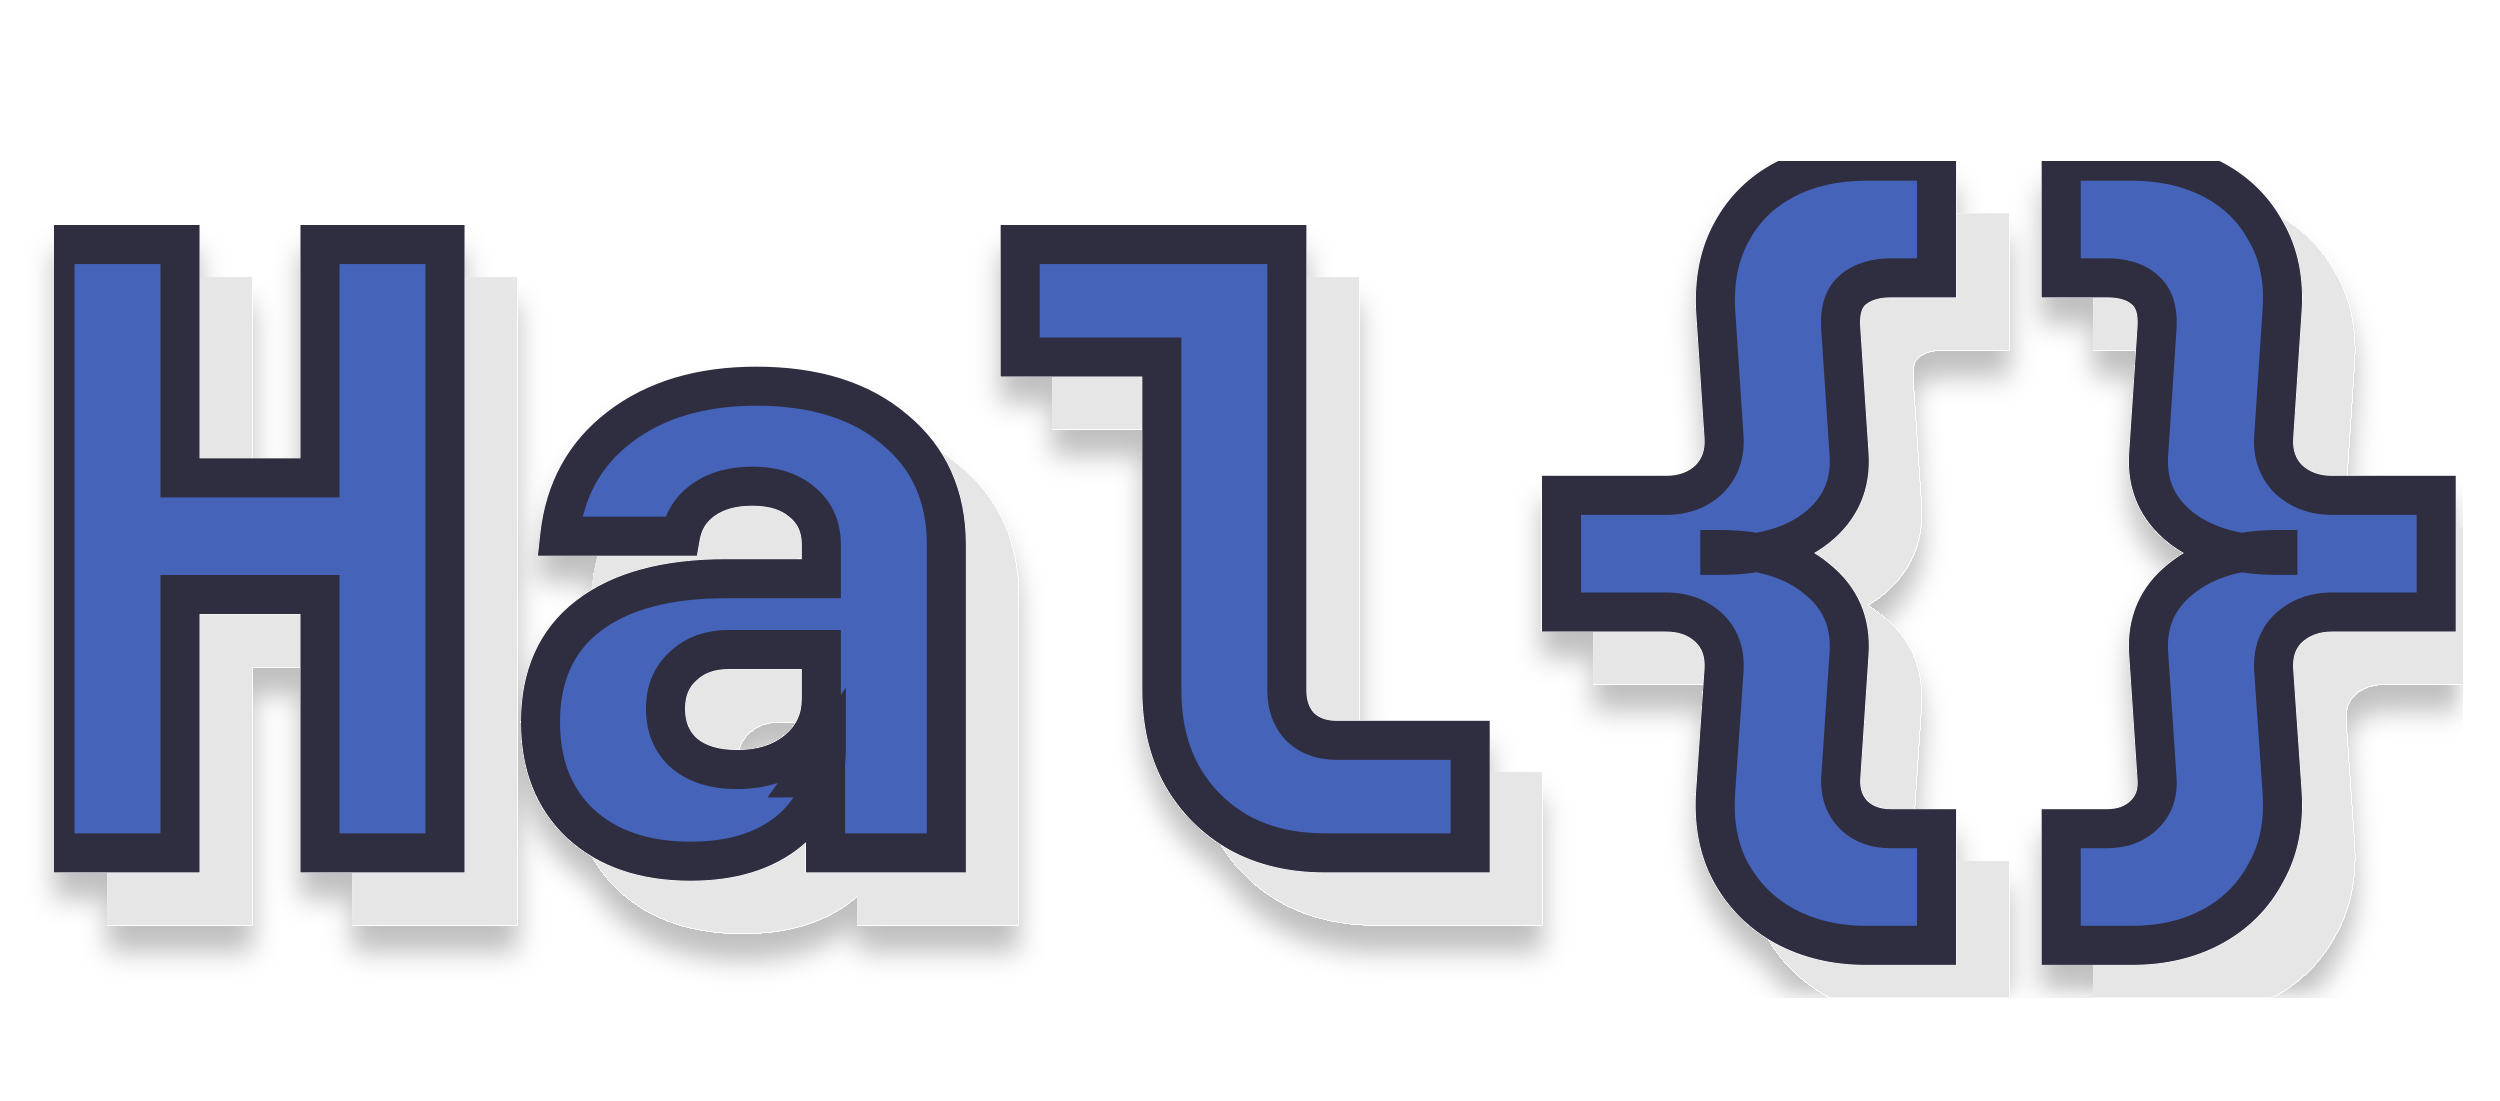
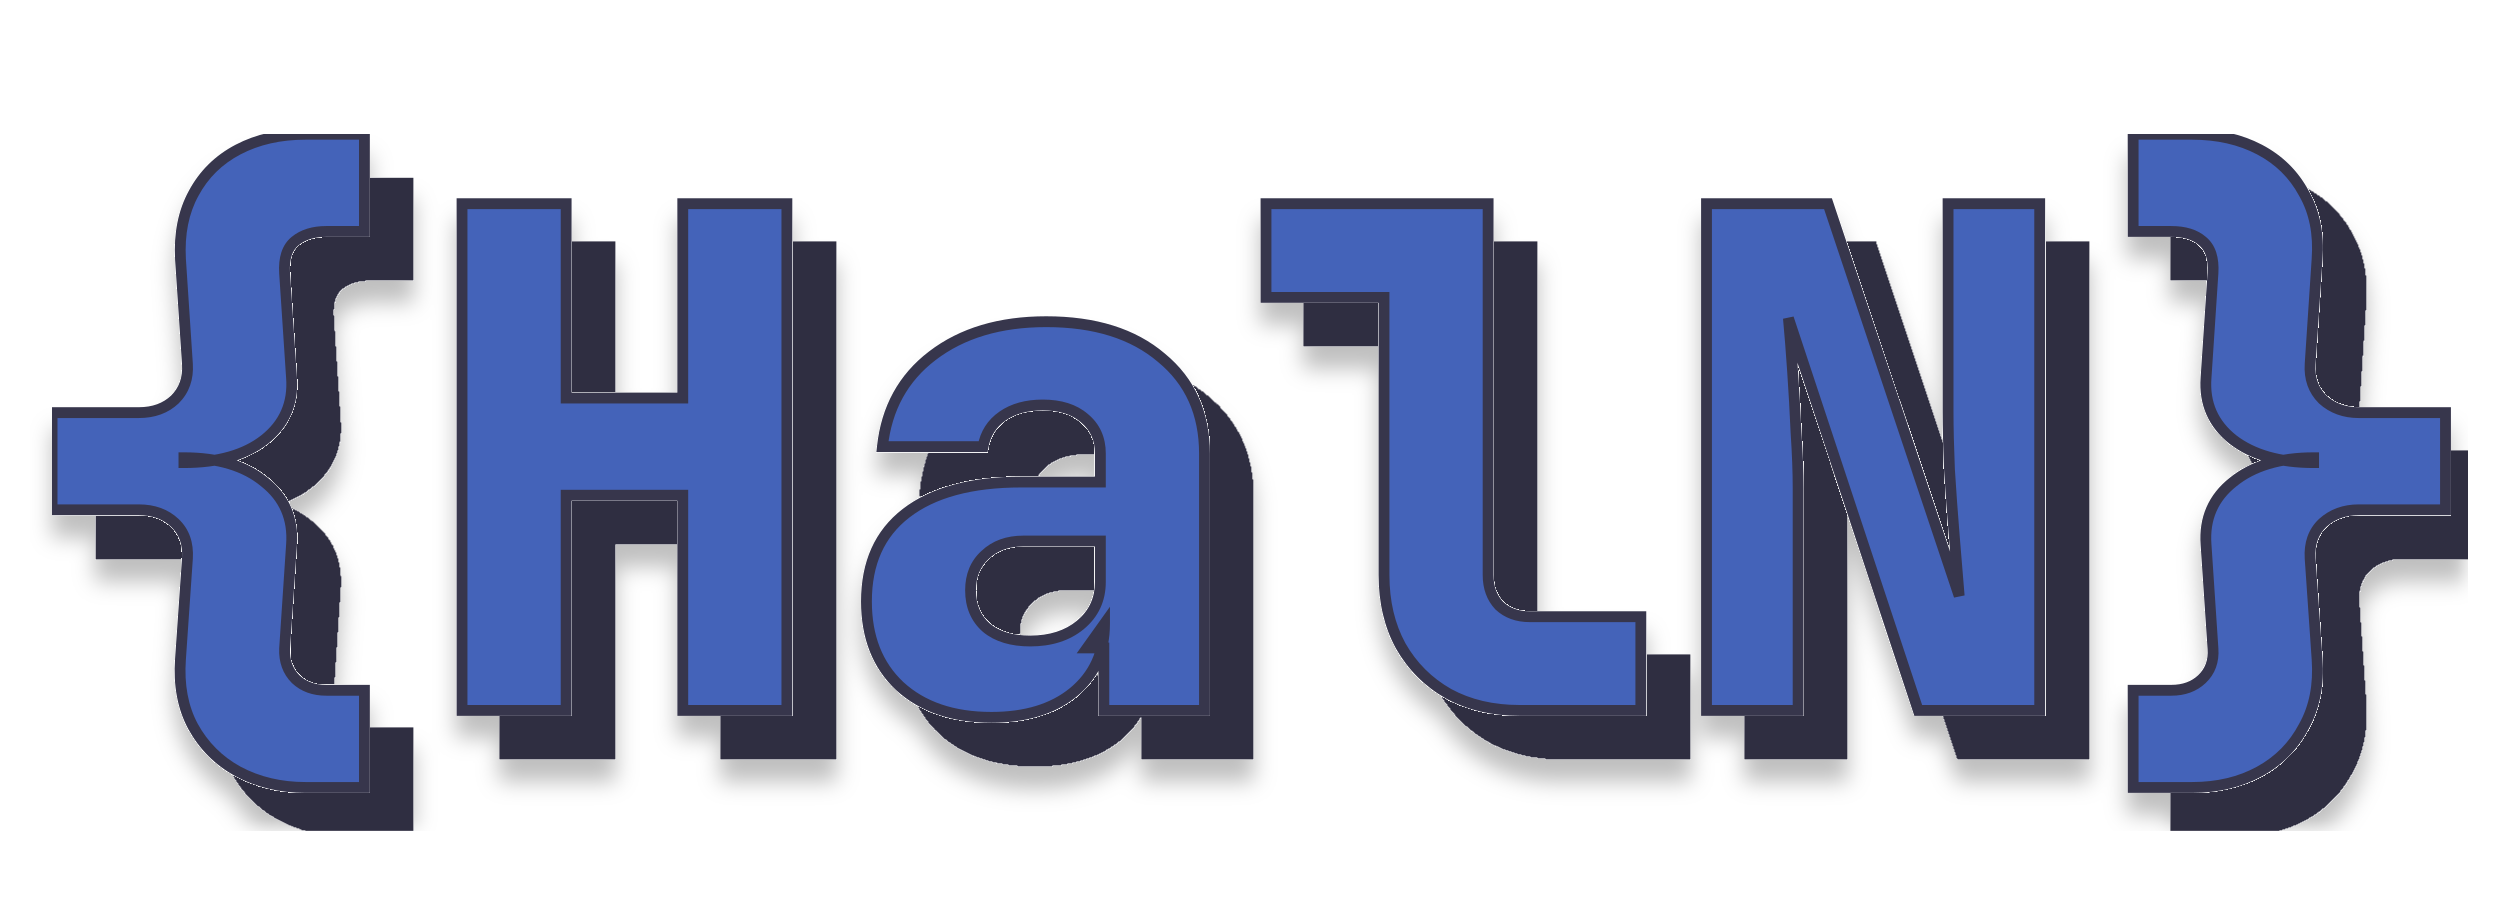
- <svg xmlns="http://www.w3.org/2000/svg" width="384" height="169" viewBox="0 0 384 169" fill="none">
+ <svg xmlns="http://www.w3.org/2000/svg" width="461" height="169" viewBox="0 0 461 169" fill="none">
  <g filter="url(#filter0_d_2_27)">
    <g filter="url(#filter1_d_2_27)">
-       <path d="M8.448 131V37.56H27.648V73.4H49.152V37.56H68.352V131H49.152V91.32H27.648V131H8.448ZM106.062 132.28C98.979 132.28 93.347 130.36 89.166 126.52C85.07 122.68 83.022 117.475 83.022 110.904C83.022 103.821 85.454 98.403 90.318 94.648C95.267 90.808 102.35 88.888 111.566 88.888H126.158V83.64C126.158 80.909 125.177 78.733 123.214 77.112C121.337 75.491 118.777 74.68 115.534 74.68C112.547 74.68 110.073 75.363 108.11 76.728C106.147 78.093 104.953 79.971 104.526 82.36H85.966C86.734 75.277 89.806 69.688 95.182 65.592C100.643 61.411 107.641 59.32 116.174 59.32C125.134 59.32 132.217 61.539 137.422 65.976C142.713 70.328 145.358 76.216 145.358 83.64V131H126.798V119.48H123.726L126.926 115C126.926 120.291 125.006 124.515 121.166 127.672C117.411 130.744 112.377 132.28 106.062 132.28ZM113.23 118.2C116.985 118.2 120.057 117.219 122.446 115.256C124.921 113.208 126.158 110.563 126.158 107.32V99.768H111.95C109.049 99.768 106.702 100.621 104.91 102.328C103.118 103.949 102.222 106.125 102.222 108.856C102.222 111.757 103.203 114.061 105.166 115.768C107.129 117.389 109.817 118.2 113.23 118.2ZM203.42 131C198.471 131 194.119 129.976 190.364 127.928C186.609 125.795 183.665 122.851 181.532 119.096C179.484 115.341 178.46 110.989 178.46 106.04V54.84H156.7V37.56H197.66V106.04C197.66 108.344 198.343 110.221 199.708 111.672C201.159 113.037 203.036 113.72 205.34 113.72H225.82V131H203.42ZM286.57 145.208C281.962 145.208 277.823 144.227 274.154 142.264C270.57 140.301 267.797 137.528 265.834 133.944C263.957 130.445 263.189 126.307 263.53 121.528L264.81 102.968C264.981 100.237 264.213 98.061 262.506 96.44C260.799 94.819 258.581 94.008 255.85 94.008H239.85V76.088H255.85C258.581 76.088 260.799 75.277 262.506 73.656C264.213 71.949 264.981 69.773 264.81 67.128L263.53 47.8C263.274 43.107 264.085 39.053 265.962 35.64C267.839 32.141 270.57 29.453 274.154 27.576C277.738 25.699 281.877 24.76 286.57 24.76H297.45V42.68H290.41C288.021 42.68 286.101 43.277 284.65 44.472C283.199 45.667 282.559 47.629 282.73 50.36L284.01 69.688C284.351 74.381 282.687 78.179 279.018 81.08C275.434 83.896 270.485 85.304 264.17 85.304V84.408C270.485 84.408 275.434 85.901 279.018 88.888C282.687 91.789 284.351 95.629 284.01 100.408L282.73 119.608C282.645 121.912 283.327 123.789 284.778 125.24C286.229 126.605 288.106 127.288 290.41 127.288H297.45V145.208H286.57ZM316.6 145.208V127.288H323.64C325.944 127.288 327.821 126.605 329.272 125.24C330.808 123.789 331.491 121.912 331.32 119.608L330.04 100.408C329.699 95.629 331.363 91.789 335.032 88.888C338.701 85.901 343.651 84.408 349.88 84.408V85.304C343.651 85.304 338.701 83.896 335.032 81.08C331.363 78.179 329.699 74.381 330.04 69.688L331.32 50.36C331.491 47.629 330.851 45.667 329.4 44.472C328.035 43.277 326.115 42.68 323.64 42.68H316.6V24.76H327.48C332.173 24.76 336.312 25.699 339.896 27.576C343.48 29.453 346.211 32.141 348.088 35.64C350.051 39.053 350.861 43.107 350.52 47.8L349.24 67.128C349.069 69.773 349.837 71.949 351.544 73.656C353.336 75.277 355.555 76.088 358.2 76.088H374.2V94.008H358.2C355.555 94.008 353.336 94.819 351.544 96.44C349.837 98.061 349.069 100.237 349.24 102.968L350.52 121.528C350.861 126.307 350.051 130.445 348.088 133.944C346.211 137.528 343.48 140.301 339.896 142.264C336.312 144.227 332.173 145.208 327.48 145.208H316.6Z" fill="#4463B9" />
-       <path d="M8.448 131H5.448V134H8.448V131ZM8.448 37.56V34.56H5.448V37.56H8.448ZM27.648 37.56H30.648V34.56H27.648V37.56ZM27.648 73.4H24.648V76.4H27.648V73.4ZM49.152 73.4V76.4H52.152V73.4H49.152ZM49.152 37.56V34.56H46.152V37.56H49.152ZM68.352 37.56H71.352V34.56H68.352V37.56ZM68.352 131V134H71.352V131H68.352ZM49.152 131H46.152V134H49.152V131ZM49.152 91.32H52.152V88.32H49.152V91.32ZM27.648 91.32V88.32H24.648V91.32H27.648ZM27.648 131V134H30.648V131H27.648ZM11.448 131V37.56H5.448V131H11.448ZM8.448 40.56H27.648V34.56H8.448V40.56ZM24.648 37.56V73.4H30.648V37.56H24.648ZM27.648 76.4H49.152V70.4H27.648V76.4ZM52.152 73.4V37.56H46.152V73.4H52.152ZM49.152 40.56H68.352V34.56H49.152V40.56ZM65.352 37.56V131H71.352V37.56H65.352ZM68.352 128H49.152V134H68.352V128ZM52.152 131V91.32H46.152V131H52.152ZM49.152 88.32H27.648V94.32H49.152V88.32ZM24.648 91.32V131H30.648V91.32H24.648ZM27.648 128H8.448V134H27.648V128ZM89.166 126.52L87.114 128.709L87.125 128.719L87.137 128.73L89.166 126.52ZM90.318 94.648L92.151 97.023L92.157 97.018L90.318 94.648ZM126.158 88.888V91.888H129.158V88.888H126.158ZM123.214 77.112L121.253 79.382L121.278 79.404L121.303 79.425L123.214 77.112ZM108.11 76.728L106.397 74.265L106.397 74.265L108.11 76.728ZM104.526 82.36V85.36H107.038L107.479 82.887L104.526 82.36ZM85.966 82.36L82.984 82.037L82.623 85.36H85.966V82.36ZM95.182 65.592L97 67.978L97.006 67.974L95.182 65.592ZM137.422 65.976L135.476 68.259L135.496 68.276L135.516 68.293L137.422 65.976ZM145.358 131V134H148.358V131H145.358ZM126.798 131H123.798V134H126.798V131ZM126.798 119.48H129.798V116.48H126.798V119.48ZM123.726 119.48L121.285 117.736L117.896 122.48H123.726V119.48ZM126.926 115H129.926V105.639L124.485 113.256L126.926 115ZM121.166 127.672L123.066 129.994L123.071 129.989L121.166 127.672ZM122.446 115.256L124.35 117.574L124.359 117.567L122.446 115.256ZM126.158 99.768H129.158V96.768H126.158V99.768ZM104.91 102.328L106.923 104.553L106.951 104.527L106.979 104.5L104.91 102.328ZM105.166 115.768L103.197 118.032L103.226 118.057L103.255 118.081L105.166 115.768ZM106.062 129.28C99.537 129.28 94.695 127.524 91.195 124.31L87.137 128.73C92 133.196 98.422 135.28 106.062 135.28V129.28ZM91.218 124.331C87.831 121.156 86.022 116.799 86.022 110.904H80.022C80.022 118.15 82.309 124.204 87.114 128.709L91.218 124.331ZM86.022 110.904C86.022 104.59 88.141 100.118 92.151 97.023L88.485 92.273C82.766 96.687 80.022 103.052 80.022 110.904H86.022ZM92.157 97.018C96.383 93.739 102.714 91.888 111.566 91.888V85.888C101.986 85.888 94.151 87.877 88.479 92.278L92.157 97.018ZM111.566 91.888H126.158V85.888H111.566V91.888ZM129.158 88.888V83.64H123.158V88.888H129.158ZM129.158 83.64C129.158 80.089 127.832 77.036 125.125 74.799L121.303 79.425C122.521 80.431 123.158 81.73 123.158 83.64H129.158ZM125.175 74.841C122.603 72.621 119.271 71.68 115.534 71.68V77.68C118.282 77.68 120.07 78.361 121.253 79.382L125.175 74.841ZM115.534 71.68C112.088 71.68 108.975 72.472 106.397 74.265L109.823 79.191C111.17 78.254 113.006 77.68 115.534 77.68V71.68ZM106.397 74.265C103.769 76.093 102.137 78.672 101.573 81.833L107.479 82.887C107.768 81.269 108.525 80.094 109.823 79.191L106.397 74.265ZM104.526 79.36H85.966V85.36H104.526V79.36ZM88.948 82.683C89.633 76.369 92.317 71.546 97 67.978L93.364 63.206C87.294 67.83 83.835 74.185 82.984 82.037L88.948 82.683ZM97.006 67.974C101.828 64.282 108.138 62.32 116.174 62.32V56.32C107.143 56.32 99.459 58.539 93.358 63.21L97.006 67.974ZM116.174 62.32C124.645 62.32 130.963 64.412 135.476 68.259L139.368 63.693C133.471 58.666 125.623 56.32 116.174 56.32V62.32ZM135.516 68.293C140.051 72.023 142.358 77.027 142.358 83.64H148.358C148.358 75.404 145.375 68.633 139.328 63.659L135.516 68.293ZM142.358 83.64V131H148.358V83.64H142.358ZM145.358 128H126.798V134H145.358V128ZM129.798 131V119.48H123.798V131H129.798ZM126.798 116.48H123.726V122.48H126.798V116.48ZM126.167 121.224L129.367 116.744L124.485 113.256L121.285 117.736L126.167 121.224ZM123.926 115C123.926 119.459 122.358 122.808 119.261 125.355L123.071 129.989C127.654 126.221 129.926 121.122 129.926 115H123.926ZM119.266 125.35C116.191 127.866 111.896 129.28 106.062 129.28V135.28C112.858 135.28 118.632 133.622 123.066 129.994L119.266 125.35ZM113.23 121.2C117.525 121.2 121.316 120.067 124.35 117.574L120.542 112.938C118.797 114.371 116.444 115.2 113.23 115.2V121.2ZM124.359 117.567C127.53 114.943 129.158 111.447 129.158 107.32H123.158C123.158 109.679 122.312 111.473 120.533 112.945L124.359 117.567ZM129.158 107.32V99.768H123.158V107.32H129.158ZM126.158 96.768H111.95V102.768H126.158V96.768ZM111.95 96.768C108.42 96.768 105.286 97.827 102.841 100.156L106.979 104.5C108.118 103.416 109.677 102.768 111.95 102.768V96.768ZM102.897 100.103C100.391 102.371 99.222 105.4 99.222 108.856H105.222C105.222 106.851 105.845 105.528 106.923 104.553L102.897 100.103ZM99.222 108.856C99.222 112.513 100.499 115.686 103.197 118.032L107.135 113.504C105.907 112.437 105.222 111.001 105.222 108.856H99.222ZM103.255 118.081C105.915 120.278 109.358 121.2 113.23 121.2V115.2C110.276 115.2 108.343 114.501 107.077 113.455L103.255 118.081ZM190.364 127.928L188.882 130.536L188.905 130.549L188.927 130.562L190.364 127.928ZM181.532 119.096L178.898 120.533L178.911 120.555L178.924 120.578L181.532 119.096ZM178.46 54.84H181.46V51.84H178.46V54.84ZM156.7 54.84H153.7V57.84H156.7V54.84ZM156.7 37.56V34.56H153.7V37.56H156.7ZM197.66 37.56H200.66V34.56H197.66V37.56ZM199.708 111.672L197.523 113.728L197.586 113.794L197.652 113.857L199.708 111.672ZM225.82 113.72H228.82V110.72H225.82V113.72ZM225.82 131V134H228.82V131H225.82ZM203.42 128C198.893 128 195.05 127.067 191.801 125.294L188.927 130.562C193.188 132.885 198.048 134 203.42 134V128ZM191.846 125.32C188.561 123.453 186.007 120.899 184.14 117.614L178.924 120.578C181.324 124.803 184.657 128.136 188.882 130.536L191.846 125.32ZM184.166 117.659C182.393 114.41 181.46 110.567 181.46 106.04H175.46C175.46 111.412 176.575 116.272 178.898 120.533L184.166 117.659ZM181.46 106.04V54.84H175.46V106.04H181.46ZM178.46 51.84H156.7V57.84H178.46V51.84ZM159.7 54.84V37.56H153.7V54.84H159.7ZM156.7 40.56H197.66V34.56H156.7V40.56ZM194.66 37.56V106.04H200.66V37.56H194.66ZM194.66 106.04C194.66 108.98 195.553 111.634 197.523 113.728L201.893 109.616C201.133 108.809 200.66 107.708 200.66 106.04H194.66ZM197.652 113.857C199.746 115.827 202.4 116.72 205.34 116.72V110.72C203.672 110.72 202.571 110.247 201.764 109.487L197.652 113.857ZM205.34 116.72H225.82V110.72H205.34V116.72ZM222.82 113.72V131H228.82V113.72H222.82ZM225.82 128H203.42V134H225.82V128ZM274.154 142.264L272.713 144.895L272.726 144.902L272.739 144.909L274.154 142.264ZM265.834 133.944L263.191 135.362L263.197 135.374L263.203 135.385L265.834 133.944ZM263.53 121.528L266.522 121.742L266.523 121.734L263.53 121.528ZM264.81 102.968L267.803 103.174L267.804 103.165L267.804 103.155L264.81 102.968ZM262.506 96.44L260.44 98.615L260.44 98.615L262.506 96.44ZM239.85 94.008H236.85V97.008H239.85V94.008ZM239.85 76.088V73.088H236.85V76.088H239.85ZM262.506 73.656L264.572 75.831L264.6 75.805L264.627 75.777L262.506 73.656ZM264.81 67.128L267.804 66.935L267.803 66.93L264.81 67.128ZM263.53 47.8L260.534 47.963L260.535 47.981L260.537 47.998L263.53 47.8ZM265.962 35.64L268.591 37.086L268.598 37.072L268.605 37.058L265.962 35.64ZM297.45 24.76H300.45V21.76H297.45V24.76ZM297.45 42.68V45.68H300.45V42.68H297.45ZM284.65 44.472L282.743 42.156L282.743 42.156L284.65 44.472ZM282.73 50.36L279.736 50.547L279.737 50.558L282.73 50.36ZM284.01 69.688L281.017 69.886L281.017 69.896L281.018 69.906L284.01 69.688ZM279.018 81.08L280.871 83.439L280.879 83.433L279.018 81.08ZM264.17 85.304H261.17V88.304H264.17V85.304ZM264.17 84.408V81.408H261.17V84.408H264.17ZM279.018 88.888L277.097 91.193L277.127 91.217L277.157 91.241L279.018 88.888ZM284.01 100.408L281.018 100.194L281.017 100.201L281.017 100.208L284.01 100.408ZM282.73 119.608L279.737 119.408L279.734 119.453L279.732 119.497L282.73 119.608ZM284.778 125.24L282.657 127.361L282.689 127.393L282.722 127.425L284.778 125.24ZM297.45 127.288H300.45V124.288H297.45V127.288ZM297.45 145.208V148.208H300.45V145.208H297.45ZM286.57 142.208C282.402 142.208 278.758 141.324 275.569 139.619L272.739 144.909C276.889 147.129 281.522 148.208 286.57 148.208V142.208ZM275.595 139.633C272.513 137.945 270.153 135.585 268.465 132.503L263.203 135.385C265.44 139.471 268.627 142.658 272.713 144.895L275.595 139.633ZM268.477 132.526C266.919 129.622 266.213 126.072 266.522 121.742L260.538 121.314C260.164 126.541 260.994 131.269 263.191 135.362L268.477 132.526ZM266.523 121.734L267.803 103.174L261.817 102.762L260.537 121.322L266.523 121.734ZM267.804 103.155C268.02 99.699 267.03 96.6 264.572 94.265L260.44 98.615C261.395 99.522 261.941 100.776 261.816 102.781L267.804 103.155ZM264.572 94.265C262.219 92.029 259.218 91.008 255.85 91.008V97.008C257.944 97.008 259.38 97.608 260.44 98.615L264.572 94.265ZM255.85 91.008H239.85V97.008H255.85V91.008ZM242.85 94.008V76.088H236.85V94.008H242.85ZM239.85 79.088H255.85V73.088H239.85V79.088ZM255.85 79.088C259.218 79.088 262.219 78.067 264.572 75.831L260.44 71.481C259.38 72.488 257.944 73.088 255.85 73.088V79.088ZM264.627 75.777C267.008 73.396 268.024 70.346 267.804 66.935L261.816 67.321C261.937 69.2 261.417 70.502 260.385 71.535L264.627 75.777ZM267.803 66.93L266.523 47.602L260.537 47.998L261.817 67.326L267.803 66.93ZM266.526 47.637C266.294 43.387 267.035 39.914 268.591 37.086L263.333 34.194C261.135 38.192 260.254 42.826 260.534 47.963L266.526 47.637ZM268.605 37.058C270.193 34.099 272.483 31.838 275.546 30.233L272.762 24.919C268.657 27.069 265.485 30.183 263.319 34.221L268.605 37.058ZM275.546 30.233C278.636 28.615 282.284 27.76 286.57 27.76V21.76C281.47 21.76 276.84 22.783 272.762 24.919L275.546 30.233ZM286.57 27.76H297.45V21.76H286.57V27.76ZM294.45 24.76V42.68H300.45V24.76H294.45ZM297.45 39.68H290.41V45.68H297.45V39.68ZM290.41 39.68C287.518 39.68 284.863 40.41 282.743 42.156L286.557 46.788C287.339 46.144 288.524 45.68 290.41 45.68V39.68ZM282.743 42.156C280.253 44.207 279.534 47.318 279.736 50.547L285.724 50.173C285.585 47.94 286.146 47.126 286.557 46.788L282.743 42.156ZM279.737 50.558L281.017 69.886L287.003 69.49L285.723 50.162L279.737 50.558ZM281.018 69.906C281.288 73.615 280.041 76.446 277.157 78.727L280.879 83.433C285.333 79.911 287.415 75.148 287.002 69.47L281.018 69.906ZM277.165 78.721C274.28 80.988 270.068 82.304 264.17 82.304V88.304C270.902 88.304 276.588 86.804 280.871 83.439L277.165 78.721ZM267.17 85.304V84.408H261.17V85.304H267.17ZM264.17 87.408C270.031 87.408 274.217 88.792 277.097 91.193L280.939 86.583C276.651 83.011 270.938 81.408 264.17 81.408V87.408ZM277.157 91.241C280.026 93.509 281.29 96.377 281.018 100.194L287.002 100.622C287.412 94.882 285.349 90.069 280.879 86.535L277.157 91.241ZM281.017 100.208L279.737 119.408L285.723 119.808L287.003 100.608L281.017 100.208ZM279.732 119.497C279.62 122.521 280.54 125.245 282.657 127.361L286.899 123.119C286.115 122.334 285.669 121.303 285.728 119.719L279.732 119.497ZM282.722 127.425C284.816 129.395 287.47 130.288 290.41 130.288V124.288C288.742 124.288 287.641 123.815 286.834 123.055L282.722 127.425ZM290.41 130.288H297.45V124.288H290.41V130.288ZM294.45 127.288V145.208H300.45V127.288H294.45ZM297.45 142.208H286.57V148.208H297.45V142.208ZM316.6 145.208H313.6V148.208H316.6V145.208ZM316.6 127.288V124.288H313.6V127.288H316.6ZM329.272 125.24L331.328 127.425L331.332 127.421L329.272 125.24ZM331.32 119.608L328.327 119.808L328.327 119.819L328.328 119.83L331.32 119.608ZM330.04 100.408L333.033 100.208L333.033 100.201L333.032 100.194L330.04 100.408ZM335.032 88.888L336.893 91.241L336.909 91.228L336.926 91.215L335.032 88.888ZM349.88 84.408H352.88V81.408H349.88V84.408ZM349.88 85.304V88.304H352.88V85.304H349.88ZM335.032 81.08L333.171 83.433L333.188 83.447L333.206 83.46L335.032 81.08ZM330.04 69.688L333.032 69.906L333.033 69.896L333.033 69.886L330.04 69.688ZM331.32 50.36L334.313 50.558L334.314 50.547L331.32 50.36ZM329.4 44.472L327.424 46.73L327.458 46.759L327.493 46.788L329.4 44.472ZM316.6 42.68H313.6V45.68H316.6V42.68ZM316.6 24.76V21.76H313.6V24.76H316.6ZM339.896 27.576L338.504 30.233L338.504 30.233L339.896 27.576ZM348.088 35.64L345.445 37.058L345.465 37.097L345.487 37.135L348.088 35.64ZM350.52 47.8L347.528 47.582L347.527 47.592L347.527 47.602L350.52 47.8ZM349.24 67.128L346.247 66.93L346.246 66.935L349.24 67.128ZM351.544 73.656L349.423 75.777L349.476 75.83L349.531 75.881L351.544 73.656ZM374.2 76.088H377.2V73.088H374.2V76.088ZM374.2 94.008V97.008H377.2V94.008H374.2ZM351.544 96.44L349.531 94.215L349.504 94.24L349.478 94.265L351.544 96.44ZM349.24 102.968L346.246 103.155L346.246 103.165L346.247 103.174L349.24 102.968ZM350.52 121.528L347.527 121.734L347.528 121.742L350.52 121.528ZM348.088 133.944L345.472 132.476L345.45 132.514L345.431 132.552L348.088 133.944ZM339.896 142.264L338.455 139.633L338.455 139.633L339.896 142.264ZM319.6 145.208V127.288H313.6V145.208H319.6ZM316.6 130.288H323.64V124.288H316.6V130.288ZM323.64 130.288C326.58 130.288 329.234 129.395 331.328 127.425L327.216 123.055C326.409 123.815 325.308 124.288 323.64 124.288V130.288ZM331.332 127.421C333.591 125.287 334.542 122.495 334.312 119.386L328.328 119.83C328.439 121.329 328.025 122.291 327.212 123.059L331.332 127.421ZM334.313 119.408L333.033 100.208L327.047 100.608L328.327 119.808L334.313 119.408ZM333.032 100.194C332.76 96.377 334.024 93.509 336.893 91.241L333.171 86.535C328.701 90.069 326.638 94.882 327.048 100.622L333.032 100.194ZM336.926 91.215C339.911 88.785 344.12 87.408 349.88 87.408V81.408C343.181 81.408 337.491 83.018 333.138 86.561L336.926 91.215ZM346.88 84.408V85.304H352.88V84.408H346.88ZM349.88 82.304C344.084 82.304 339.848 80.995 336.858 78.7L333.206 83.46C337.554 86.797 343.217 88.304 349.88 88.304V82.304ZM336.893 78.727C334.009 76.446 332.762 73.615 333.032 69.906L327.048 69.47C326.635 75.148 328.717 79.911 333.171 83.433L336.893 78.727ZM333.033 69.886L334.313 50.558L328.327 50.162L327.047 69.49L333.033 69.886ZM334.314 50.547C334.516 47.318 333.797 44.207 331.307 42.156L327.493 46.788C327.904 47.126 328.465 47.94 328.326 50.173L334.314 50.547ZM331.376 42.214C329.292 40.391 326.576 39.68 323.64 39.68V45.68C325.654 45.68 326.777 46.164 327.424 46.73L331.376 42.214ZM323.64 39.68H316.6V45.68H323.64V39.68ZM319.6 42.68V24.76H313.6V42.68H319.6ZM316.6 27.76H327.48V21.76H316.6V27.76ZM327.48 27.76C331.766 27.76 335.414 28.615 338.504 30.233L341.288 24.919C337.21 22.783 332.58 21.76 327.48 21.76V27.76ZM338.504 30.233C341.567 31.838 343.857 34.099 345.445 37.058L350.731 34.221C348.565 30.183 345.393 27.069 341.288 24.919L338.504 30.233ZM345.487 37.135C347.097 39.935 347.834 43.368 347.528 47.582L353.512 48.018C353.888 42.846 353.004 38.171 350.689 34.145L345.487 37.135ZM347.527 47.602L346.247 66.93L352.233 67.326L353.513 47.998L347.527 47.602ZM346.246 66.935C346.026 70.346 347.042 73.396 349.423 75.777L353.665 71.535C352.633 70.502 352.113 69.2 352.234 67.321L346.246 66.935ZM349.531 75.881C351.929 78.05 354.887 79.088 358.2 79.088V73.088C356.222 73.088 354.743 72.505 353.557 71.431L349.531 75.881ZM358.2 79.088H374.2V73.088H358.2V79.088ZM371.2 76.088V94.008H377.2V76.088H371.2ZM374.2 91.008H358.2V97.008H374.2V91.008ZM358.2 91.008C354.887 91.008 351.929 92.046 349.531 94.215L353.557 98.665C354.743 97.591 356.222 97.008 358.2 97.008V91.008ZM349.478 94.265C347.02 96.6 346.03 99.699 346.246 103.155L352.234 102.781C352.109 100.776 352.655 99.522 353.61 98.615L349.478 94.265ZM346.247 103.174L347.527 121.734L353.513 121.322L352.233 102.762L346.247 103.174ZM347.528 121.742C347.835 126.051 347.095 129.582 345.472 132.476L350.704 135.412C353.006 131.309 353.887 126.563 353.512 121.314L347.528 121.742ZM345.431 132.552C343.831 135.606 341.526 137.951 338.455 139.633L341.337 144.895C345.434 142.652 348.591 139.45 350.745 135.336L345.431 132.552ZM338.455 139.633C335.375 141.32 331.745 142.208 327.48 142.208V148.208C332.601 148.208 337.249 147.134 341.337 144.895L338.455 139.633ZM327.48 142.208H316.6V148.208H327.48V142.208Z" fill="#2F2E41" />
+       <path d="M56.32 145.208C51.712 145.208 47.573 144.227 43.904 142.264C40.32 140.301 37.547 137.528 35.584 133.944C33.707 130.445 32.939 126.307 33.28 121.528L34.56 102.968C34.731 100.237 33.963 98.061 32.256 96.44C30.549 94.819 28.331 94.008 25.6 94.008H9.6V76.088H25.6C28.331 76.088 30.549 75.277 32.256 73.656C33.963 71.949 34.731 69.773 34.56 67.128L33.28 47.8C33.024 43.107 33.835 39.053 35.712 35.64C37.589 32.141 40.32 29.453 43.904 27.576C47.488 25.699 51.627 24.76 56.32 24.76H67.2V42.68H60.16C57.771 42.68 55.851 43.277 54.4 44.472C52.949 45.667 52.309 47.629 52.48 50.36L53.76 69.688C54.101 74.381 52.437 78.179 48.768 81.08C45.184 83.896 40.235 85.304 33.92 85.304V84.408C40.235 84.408 45.184 85.901 48.768 88.888C52.437 91.789 54.101 95.629 53.76 100.408L52.48 119.608C52.395 121.912 53.077 123.789 54.528 125.24C55.979 126.605 57.856 127.288 60.16 127.288H67.2V145.208H56.32ZM85.198 131V37.56H104.398V73.4H125.902V37.56H145.102V131H125.902V91.32H104.398V131H85.198ZM182.812 132.28C175.729 132.28 170.097 130.36 165.916 126.52C161.82 122.68 159.772 117.475 159.772 110.904C159.772 103.821 162.204 98.403 167.068 94.648C172.017 90.808 179.1 88.888 188.316 88.888H202.908V83.64C202.908 80.909 201.927 78.733 199.964 77.112C198.087 75.491 195.527 74.68 192.284 74.68C189.297 74.68 186.823 75.363 184.86 76.728C182.897 78.093 181.703 79.971 181.276 82.36H162.716C163.484 75.277 166.556 69.688 171.932 65.592C177.393 61.411 184.391 59.32 192.924 59.32C201.884 59.32 208.967 61.539 214.172 65.976C219.463 70.328 222.108 76.216 222.108 83.64V131H203.548V119.48H200.476L203.676 115C203.676 120.291 201.756 124.515 197.916 127.672C194.161 130.744 189.127 132.28 182.812 132.28ZM189.98 118.2C193.735 118.2 196.807 117.219 199.196 115.256C201.671 113.208 202.908 110.563 202.908 107.32V99.768H188.7C185.799 99.768 183.452 100.621 181.66 102.328C179.868 103.949 178.972 106.125 178.972 108.856C178.972 111.757 179.953 114.061 181.916 115.768C183.879 117.389 186.567 118.2 189.98 118.2ZM280.17 131C275.221 131 270.869 129.976 267.114 127.928C263.359 125.795 260.415 122.851 258.282 119.096C256.234 115.341 255.21 110.989 255.21 106.04V54.84H233.45V37.56H274.41V106.04C274.41 108.344 275.093 110.221 276.458 111.672C277.909 113.037 279.786 113.72 282.09 113.72H302.57V131H280.17ZM314.68 131V37.56H337.08L361.272 109.88C361.016 106.723 360.717 103.096 360.376 99C360.035 94.819 359.736 90.68 359.48 86.584C359.309 82.403 359.224 78.861 359.224 75.96V37.56H376.12V131H353.72L329.784 58.68C330.04 61.411 330.296 64.653 330.552 68.408C330.808 72.163 331.021 75.96 331.192 79.8C331.448 83.64 331.576 87.053 331.576 90.04V131H314.68ZM393.35 145.208V127.288H400.39C402.694 127.288 404.571 126.605 406.022 125.24C407.558 123.789 408.241 121.912 408.07 119.608L406.79 100.408C406.449 95.629 408.113 91.789 411.782 88.888C415.451 85.901 420.401 84.408 426.63 84.408V85.304C420.401 85.304 415.451 83.896 411.782 81.08C408.113 78.179 406.449 74.381 406.79 69.688L408.07 50.36C408.241 47.629 407.601 45.667 406.15 44.472C404.785 43.277 402.865 42.68 400.39 42.68H393.35V24.76H404.23C408.923 24.76 413.062 25.699 416.646 27.576C420.23 29.453 422.961 32.141 424.838 35.64C426.801 39.053 427.611 43.107 427.27 47.8L425.99 67.128C425.819 69.773 426.587 71.949 428.294 73.656C430.086 75.277 432.305 76.088 434.95 76.088H450.95V94.008H434.95C432.305 94.008 430.086 94.819 428.294 96.44C426.587 98.061 425.819 100.237 425.99 102.968L427.27 121.528C427.611 126.307 426.801 130.445 424.838 133.944C422.961 137.528 420.23 140.301 416.646 142.264C413.062 144.227 408.923 145.208 404.23 145.208H393.35Z" fill="#4463B9" />
+       <path d="M43.904 142.264L43.424 143.141L43.432 143.146L43.904 142.264ZM35.584 133.944L34.703 134.417L34.707 134.424L35.584 133.944ZM33.28 121.528L34.278 121.599L34.278 121.597L33.28 121.528ZM34.56 102.968L35.558 103.037L35.558 103.03L34.56 102.968ZM32.256 96.44L31.567 97.165L31.567 97.165L32.256 96.44ZM9.6 94.008H8.6V95.008H9.6V94.008ZM9.6 76.088V75.088H8.6V76.088H9.6ZM32.256 73.656L32.945 74.381L32.954 74.372L32.963 74.363L32.256 73.656ZM34.56 67.128L35.558 67.064L35.558 67.062L34.56 67.128ZM33.28 47.8L32.281 47.855L32.282 47.866L33.28 47.8ZM35.712 35.64L36.588 36.122L36.593 36.113L35.712 35.64ZM67.2 24.76H68.2V23.76H67.2V24.76ZM67.2 42.68V43.68H68.2V42.68H67.2ZM54.4 44.472L53.764 43.7L53.764 43.7L54.4 44.472ZM52.48 50.36L51.482 50.422L51.482 50.426L52.48 50.36ZM53.76 69.688L52.762 69.754L52.763 69.76L53.76 69.688ZM48.768 81.08L49.386 81.866L49.388 81.864L48.768 81.08ZM33.92 85.304H32.92V86.304H33.92V85.304ZM33.92 84.408V83.408H32.92V84.408H33.92ZM48.768 88.888L48.128 89.656L48.138 89.664L48.148 89.672L48.768 88.888ZM53.76 100.408L52.763 100.337L52.762 100.341L53.76 100.408ZM52.48 119.608L51.482 119.541L51.481 119.556L51.481 119.571L52.48 119.608ZM54.528 125.24L53.821 125.947L53.832 125.958L53.843 125.968L54.528 125.24ZM67.2 127.288H68.2V126.288H67.2V127.288ZM67.2 145.208V146.208H68.2V145.208H67.2ZM56.32 144.208C51.859 144.208 47.885 143.259 44.376 141.382L43.432 143.146C47.262 145.194 51.565 146.208 56.32 146.208V144.208ZM44.384 141.387C40.968 139.516 38.332 136.88 36.461 133.464L34.707 134.424C36.761 138.176 39.672 141.087 43.424 143.141L44.384 141.387ZM36.465 133.471C34.694 130.171 33.947 126.228 34.278 121.599L32.282 121.457C31.93 126.385 32.719 130.72 34.703 134.417L36.465 133.471ZM34.278 121.597L35.558 103.037L33.562 102.899L32.282 121.459L34.278 121.597ZM35.558 103.03C35.744 100.058 34.902 97.574 32.945 95.715L31.567 97.165C33.023 98.548 33.718 100.417 33.562 102.906L35.558 103.03ZM32.945 95.715C31.023 93.889 28.543 93.008 25.6 93.008V95.008C28.118 95.008 30.076 95.748 31.567 97.165L32.945 95.715ZM25.6 93.008H9.6V95.008H25.6V93.008ZM10.6 94.008V76.088H8.6V94.008H10.6ZM9.6 77.088H25.6V75.088H9.6V77.088ZM25.6 77.088C28.543 77.088 31.023 76.207 32.945 74.381L31.567 72.931C30.076 74.348 28.118 75.088 25.6 75.088V77.088ZM32.963 74.363C34.895 72.432 35.745 69.964 35.558 67.064L33.562 67.192C33.716 69.582 33.031 71.467 31.549 72.949L32.963 74.363ZM35.558 67.062L34.278 47.734L32.282 47.866L33.562 67.194L35.558 67.062ZM34.279 47.745C34.031 43.2 34.818 39.34 36.588 36.122L34.836 35.158C32.851 38.766 32.017 43.013 32.282 47.855L34.279 47.745ZM36.593 36.113C38.374 32.794 40.958 30.248 44.368 28.462L43.44 26.69C39.682 28.659 36.805 31.489 34.831 35.167L36.593 36.113ZM44.368 28.462C47.788 26.671 51.762 25.76 56.32 25.76V23.76C51.491 23.76 47.188 24.727 43.44 26.69L44.368 28.462ZM56.32 25.76H67.2V23.76H56.32V25.76ZM66.2 24.76V42.68H68.2V24.76H66.2ZM67.2 41.68H60.16V43.68H67.2V41.68ZM60.16 41.68C57.603 41.68 55.438 42.322 53.764 43.7L55.036 45.244C56.263 44.233 57.938 43.68 60.16 43.68V41.68ZM53.764 43.7C51.967 45.18 51.301 47.526 51.482 50.422L53.478 50.298C53.318 47.733 53.932 46.153 55.036 45.244L53.764 43.7ZM51.482 50.426L52.762 69.754L54.758 69.622L53.478 50.294L51.482 50.426ZM52.763 69.76C53.08 74.126 51.555 77.601 48.148 80.296L49.388 81.864C53.319 78.756 55.123 74.637 54.757 69.615L52.763 69.76ZM48.15 80.294C44.799 82.927 40.096 84.304 33.92 84.304V86.304C40.374 86.304 45.569 84.865 49.386 81.866L48.15 80.294ZM34.92 85.304V84.408H32.92V85.304H34.92ZM33.92 85.408C40.084 85.408 44.778 86.865 48.128 89.656L49.408 88.12C45.59 84.938 40.386 83.408 33.92 83.408V85.408ZM48.148 89.672C51.55 92.363 53.081 95.879 52.763 100.337L54.758 100.479C55.122 95.38 53.325 91.216 49.388 88.104L48.148 89.672ZM52.762 100.341L51.482 119.541L53.478 119.675L54.758 100.475L52.762 100.341ZM51.481 119.571C51.386 122.115 52.148 124.274 53.821 125.947L55.235 124.533C54.006 123.304 53.403 121.709 53.479 119.645L51.481 119.571ZM53.843 125.968C55.508 127.535 57.644 128.288 60.16 128.288V126.288C58.068 126.288 56.45 125.675 55.213 124.512L53.843 125.968ZM60.16 128.288H67.2V126.288H60.16V128.288ZM66.2 127.288V145.208H68.2V127.288H66.2ZM67.2 144.208H56.32V146.208H67.2V144.208ZM85.198 131H84.198V132H85.198V131ZM85.198 37.56V36.56H84.198V37.56H85.198ZM104.398 37.56H105.398V36.56H104.398V37.56ZM104.398 73.4H103.398V74.4H104.398V73.4ZM125.902 73.4V74.4H126.902V73.4H125.902ZM125.902 37.56V36.56H124.902V37.56H125.902ZM145.102 37.56H146.102V36.56H145.102V37.56ZM145.102 131V132H146.102V131H145.102ZM125.902 131H124.902V132H125.902V131ZM125.902 91.32H126.902V90.32H125.902V91.32ZM104.398 91.32V90.32H103.398V91.32H104.398ZM104.398 131V132H105.398V131H104.398ZM86.198 131V37.56H84.198V131H86.198ZM85.198 38.56H104.398V36.56H85.198V38.56ZM103.398 37.56V73.4H105.398V37.56H103.398ZM104.398 74.4H125.902V72.4H104.398V74.4ZM126.902 73.4V37.56H124.902V73.4H126.902ZM125.902 38.56H145.102V36.56H125.902V38.56ZM144.102 37.56V131H146.102V37.56H144.102ZM145.102 130H125.902V132H145.102V130ZM126.902 131V91.32H124.902V131H126.902ZM125.902 90.32H104.398V92.32H125.902V90.32ZM103.398 91.32V131H105.398V91.32H103.398ZM104.398 130H85.198V132H104.398V130ZM165.916 126.52L165.232 127.25L165.24 127.257L165.916 126.52ZM167.068 94.648L167.679 95.44L167.681 95.438L167.068 94.648ZM202.908 88.888V89.888H203.908V88.888H202.908ZM199.964 77.112L199.31 77.869L199.319 77.876L199.327 77.883L199.964 77.112ZM184.86 76.728L184.289 75.907L184.289 75.907L184.86 76.728ZM181.276 82.36V83.36H182.113L182.26 82.536L181.276 82.36ZM162.716 82.36L161.722 82.252L161.602 83.36H162.716V82.36ZM171.932 65.592L172.538 66.387L172.54 66.386L171.932 65.592ZM214.172 65.976L213.523 66.737L213.53 66.743L213.537 66.748L214.172 65.976ZM222.108 131V132H223.108V131H222.108ZM203.548 131H202.548V132H203.548V131ZM203.548 119.48H204.548V118.48H203.548V119.48ZM200.476 119.48L199.662 118.899L198.533 120.48H200.476V119.48ZM203.676 115H204.676V111.88L202.862 114.419L203.676 115ZM197.916 127.672L198.549 128.446L198.551 128.444L197.916 127.672ZM199.196 115.256L199.831 116.029L199.834 116.026L199.196 115.256ZM202.908 99.768H203.908V98.768H202.908V99.768ZM181.66 102.328L182.331 103.07L182.34 103.061L182.35 103.052L181.66 102.328ZM181.916 115.768L181.26 116.523L181.269 116.531L181.279 116.539L181.916 115.768ZM182.812 131.28C175.915 131.28 170.547 129.415 166.592 125.783L165.24 127.257C169.648 131.305 175.544 133.28 182.812 133.28V131.28ZM166.6 125.79C162.74 122.172 160.772 117.25 160.772 110.904H158.772C158.772 117.7 160.9 123.188 165.232 127.25L166.6 125.79ZM160.772 110.904C160.772 104.078 163.1 98.974 167.679 95.44L166.457 93.856C161.308 97.831 158.772 103.565 158.772 110.904H160.772ZM167.681 95.438C172.389 91.785 179.221 89.888 188.316 89.888V87.888C178.979 87.888 171.645 89.831 166.455 93.858L167.681 95.438ZM188.316 89.888H202.908V87.888H188.316V89.888ZM203.908 88.888V83.64H201.908V88.888H203.908ZM203.908 83.64C203.908 80.636 202.812 78.168 200.601 76.341L199.327 77.883C201.041 79.299 201.908 81.183 201.908 83.64H203.908ZM200.618 76.355C198.509 74.534 195.692 73.68 192.284 73.68V75.68C195.362 75.68 197.664 76.447 199.31 77.869L200.618 76.355ZM192.284 73.68C189.144 73.68 186.457 74.399 184.289 75.907L185.431 77.549C187.188 76.326 189.45 75.68 192.284 75.68V73.68ZM184.289 75.907C182.105 77.427 180.764 79.538 180.292 82.184L182.26 82.536C182.641 80.403 183.69 78.76 185.431 77.549L184.289 75.907ZM181.276 81.36H162.716V83.36H181.276V81.36ZM163.71 82.468C164.45 75.641 167.393 70.307 172.538 66.387L171.326 64.797C165.719 69.069 162.518 74.913 161.722 82.252L163.71 82.468ZM172.54 66.386C177.788 62.368 184.556 60.32 192.924 60.32V58.32C184.225 58.32 176.998 60.454 171.324 64.798L172.54 66.386ZM192.924 60.32C201.721 60.32 208.549 62.496 213.523 66.737L214.821 65.215C209.385 60.581 202.047 58.32 192.924 58.32V60.32ZM213.537 66.748C218.575 70.893 221.108 76.487 221.108 83.64H223.108C223.108 75.945 220.35 69.763 214.807 65.204L213.537 66.748ZM221.108 83.64V131H223.108V83.64H221.108ZM222.108 130H203.548V132H222.108V130ZM204.548 131V119.48H202.548V131H204.548ZM203.548 118.48H200.476V120.48H203.548V118.48ZM201.29 120.061L204.49 115.581L202.862 114.419L199.662 118.899L201.29 120.061ZM202.676 115C202.676 120.014 200.873 123.946 197.281 126.9L198.551 128.444C202.639 125.084 204.676 120.568 204.676 115H202.676ZM197.283 126.898C193.755 129.785 188.966 131.28 182.812 131.28V133.28C189.287 133.28 194.568 131.703 198.549 128.446L197.283 126.898ZM189.98 119.2C193.915 119.2 197.226 118.168 199.831 116.029L198.561 114.483C196.387 116.269 193.555 117.2 189.98 117.2V119.2ZM199.834 116.026C202.54 113.786 203.908 110.857 203.908 107.32H201.908C201.908 110.268 200.801 112.63 198.558 114.486L199.834 116.026ZM203.908 107.32V99.768H201.908V107.32H203.908ZM202.908 98.768H188.7V100.768H202.908V98.768ZM188.7 98.768C185.589 98.768 182.98 99.69 180.97 101.604L182.35 103.052C183.924 101.553 186.008 100.768 188.7 100.768V98.768ZM180.989 101.586C178.959 103.423 177.972 105.883 177.972 108.856H179.972C179.972 106.367 180.777 104.476 182.331 103.07L180.989 101.586ZM177.972 108.856C177.972 112.009 179.052 114.603 181.26 116.523L182.572 115.013C180.855 113.52 179.972 111.505 179.972 108.856H177.972ZM181.279 116.539C183.474 118.352 186.414 119.2 189.98 119.2V117.2C186.72 117.2 184.283 116.427 182.553 114.997L181.279 116.539ZM267.114 127.928L266.62 128.797L266.628 128.802L266.635 128.806L267.114 127.928ZM258.282 119.096L257.404 119.575L257.408 119.582L257.413 119.59L258.282 119.096ZM255.21 54.84H256.21V53.84H255.21V54.84ZM233.45 54.84H232.45V55.84H233.45V54.84ZM233.45 37.56V36.56H232.45V37.56H233.45ZM274.41 37.56H275.41V36.56H274.41V37.56ZM276.458 111.672L275.73 112.357L275.751 112.379L275.773 112.4L276.458 111.672ZM302.57 113.72H303.57V112.72H302.57V113.72ZM302.57 131V132H303.57V131H302.57ZM280.17 130C275.361 130 271.179 129.006 267.593 127.05L266.635 128.806C270.558 130.946 275.08 132 280.17 132V130ZM267.608 127.059C264.01 125.014 261.196 122.2 259.151 118.602L257.413 119.59C259.635 123.501 262.709 126.575 266.62 128.797L267.608 127.059ZM259.16 118.617C257.204 115.031 256.21 110.849 256.21 106.04H254.21C254.21 111.13 255.264 115.652 257.404 119.575L259.16 118.617ZM256.21 106.04V54.84H254.21V106.04H256.21ZM255.21 53.84H233.45V55.84H255.21V53.84ZM234.45 54.84V37.56H232.45V54.84H234.45ZM233.45 38.56H274.41V36.56H233.45V38.56ZM273.41 37.56V106.04H275.41V37.56H273.41ZM273.41 106.04C273.41 108.556 274.163 110.692 275.73 112.357L277.186 110.987C276.023 109.75 275.41 108.132 275.41 106.04H273.41ZM275.773 112.4C277.438 113.967 279.574 114.72 282.09 114.72V112.72C279.998 112.72 278.38 112.107 277.143 110.944L275.773 112.4ZM282.09 114.72H302.57V112.72H282.09V114.72ZM301.57 113.72V131H303.57V113.72H301.57ZM302.57 130H280.17V132H302.57V130ZM314.68 131H313.68V132H314.68V131ZM314.68 37.56V36.56H313.68V37.56H314.68ZM337.08 37.56L338.028 37.243L337.8 36.56H337.08V37.56ZM361.272 109.88L360.324 110.197L362.269 109.799L361.272 109.88ZM360.376 99L359.379 99.081L359.379 99.083L360.376 99ZM359.48 86.584L358.481 86.625L358.481 86.636L358.482 86.646L359.48 86.584ZM359.224 37.56V36.56H358.224V37.56H359.224ZM376.12 37.56H377.12V36.56H376.12V37.56ZM376.12 131V132H377.12V131H376.12ZM353.72 131L352.771 131.314L352.998 132H353.72V131ZM329.784 58.68L330.733 58.366L328.788 58.773L329.784 58.68ZM330.552 68.408L331.55 68.34L331.55 68.34L330.552 68.408ZM331.192 79.8L330.193 79.844L330.193 79.856L330.194 79.867L331.192 79.8ZM331.576 131V132H332.576V131H331.576ZM315.68 131V37.56H313.68V131H315.68ZM314.68 38.56H337.08V36.56H314.68V38.56ZM336.132 37.877L360.324 110.197L362.22 109.563L338.028 37.243L336.132 37.877ZM362.269 109.799C362.013 106.641 361.714 103.013 361.373 98.917L359.379 99.083C359.721 103.179 360.019 106.804 360.275 109.961L362.269 109.799ZM361.373 98.919C361.032 94.743 360.734 90.611 360.478 86.522L358.482 86.646C358.738 90.749 359.037 94.894 359.379 99.081L361.373 98.919ZM360.479 86.543C360.309 82.37 360.224 78.843 360.224 75.96H358.224C358.224 78.879 358.31 82.435 358.481 86.625L360.479 86.543ZM360.224 75.96V37.56H358.224V75.96H360.224ZM359.224 38.56H376.12V36.56H359.224V38.56ZM375.12 37.56V131H377.12V37.56H375.12ZM376.12 130H353.72V132H376.12V130ZM354.669 130.686L330.733 58.366L328.835 58.994L352.771 131.314L354.669 130.686ZM328.788 58.773C329.043 61.493 329.299 64.727 329.554 68.476L331.55 68.34C331.293 64.58 331.037 61.328 330.78 58.587L328.788 58.773ZM329.554 68.476C329.81 72.223 330.023 76.012 330.193 79.844L332.191 79.756C332.02 75.908 331.806 72.103 331.55 68.34L329.554 68.476ZM330.194 79.867C330.449 83.69 330.576 87.081 330.576 90.04H332.576C332.576 87.026 332.447 83.59 332.19 79.734L330.194 79.867ZM330.576 90.04V131H332.576V90.04H330.576ZM331.576 130H314.68V132H331.576V130ZM393.35 145.208H392.35V146.208H393.35V145.208ZM393.35 127.288V126.288H392.35V127.288H393.35ZM406.022 125.24L406.707 125.968L406.709 125.967L406.022 125.24ZM408.07 119.608L407.072 119.675L407.073 119.682L408.07 119.608ZM406.79 100.408L407.788 100.341L407.787 100.337L406.79 100.408ZM411.782 88.888L412.402 89.672L412.408 89.668L412.413 89.664L411.782 88.888ZM426.63 84.408H427.63V83.408H426.63V84.408ZM426.63 85.304V86.304H427.63V85.304H426.63ZM411.782 81.08L411.162 81.864L411.167 81.869L411.173 81.873L411.782 81.08ZM406.79 69.688L407.787 69.76L407.788 69.754L406.79 69.688ZM408.07 50.36L409.068 50.426L409.068 50.422L408.07 50.36ZM406.15 44.472L405.491 45.225L405.503 45.234L405.514 45.244L406.15 44.472ZM393.35 42.68H392.35V43.68H393.35V42.68ZM393.35 24.76V23.76H392.35V24.76H393.35ZM416.646 27.576L416.182 28.462L416.182 28.462L416.646 27.576ZM424.838 35.64L423.957 36.113L423.964 36.126L423.971 36.139L424.838 35.64ZM427.27 47.8L426.273 47.727L426.272 47.734L427.27 47.8ZM425.99 67.128L424.992 67.062L424.992 67.064L425.99 67.128ZM428.294 73.656L427.587 74.363L427.605 74.381L427.623 74.397L428.294 73.656ZM450.95 76.088H451.95V75.088H450.95V76.088ZM450.95 94.008V95.008H451.95V94.008H450.95ZM428.294 96.44L427.623 95.698L427.614 95.707L427.605 95.715L428.294 96.44ZM425.99 102.968L424.992 103.03L424.992 103.037L425.99 102.968ZM427.27 121.528L426.272 121.597L426.273 121.599L427.27 121.528ZM424.838 133.944L423.966 133.455L423.959 133.467L423.952 133.48L424.838 133.944ZM416.646 142.264L416.166 141.387L416.166 141.387L416.646 142.264ZM394.35 145.208V127.288H392.35V145.208H394.35ZM393.35 128.288H400.39V126.288H393.35V128.288ZM400.39 128.288C402.906 128.288 405.042 127.535 406.707 125.968L405.337 124.512C404.1 125.675 402.482 126.288 400.39 126.288V128.288ZM406.709 125.967C408.486 124.289 409.258 122.106 409.067 119.534L407.073 119.682C407.224 121.718 406.63 123.29 405.335 124.513L406.709 125.967ZM409.068 119.541L407.788 100.341L405.792 100.475L407.072 119.675L409.068 119.541ZM407.787 100.337C407.469 95.879 409 92.363 412.402 89.672L411.162 88.104C407.225 91.216 405.428 95.38 405.793 100.479L407.787 100.337ZM412.413 89.664C415.855 86.862 420.557 85.408 426.63 85.408V83.408C420.244 83.408 415.048 84.94 411.151 88.112L412.413 89.664ZM425.63 84.408V85.304H427.63V84.408H425.63ZM426.63 84.304C420.545 84.304 415.834 82.929 412.391 80.287L411.173 81.873C415.069 84.863 420.256 86.304 426.63 86.304V84.304ZM412.402 80.296C408.995 77.601 407.47 74.126 407.787 69.76L405.793 69.615C405.427 74.637 407.231 78.756 411.162 81.864L412.402 80.296ZM407.788 69.754L409.068 50.426L407.072 50.294L405.792 69.622L407.788 69.754ZM409.068 50.422C409.249 47.526 408.583 45.18 406.786 43.7L405.514 45.244C406.618 46.153 407.232 47.733 407.072 50.298L409.068 50.422ZM406.809 43.719C405.204 42.315 403.018 41.68 400.39 41.68V43.68C402.711 43.68 404.366 44.239 405.491 45.225L406.809 43.719ZM400.39 41.68H393.35V43.68H400.39V41.68ZM394.35 42.68V24.76H392.35V42.68H394.35ZM393.35 25.76H404.23V23.76H393.35V25.76ZM404.23 25.76C408.788 25.76 412.763 26.671 416.182 28.462L417.11 26.69C413.361 24.727 409.059 23.76 404.23 23.76V25.76ZM416.182 28.462C419.592 30.248 422.176 32.794 423.957 36.113L425.719 35.167C423.745 31.489 420.868 28.659 417.11 26.69L416.182 28.462ZM423.971 36.139C425.816 39.347 426.602 43.194 426.273 47.727L428.267 47.873C428.62 43.02 427.785 38.759 425.705 35.142L423.971 36.139ZM426.272 47.734L424.992 67.062L426.988 67.194L428.268 47.866L426.272 47.734ZM424.992 67.064C424.805 69.964 425.655 72.432 427.587 74.363L429.001 72.949C427.519 71.467 426.834 69.582 426.988 67.192L424.992 67.064ZM427.623 74.397C429.617 76.201 432.082 77.088 434.95 77.088V75.088C432.527 75.088 430.555 74.353 428.965 72.915L427.623 74.397ZM434.95 77.088H450.95V75.088H434.95V77.088ZM449.95 76.088V94.008H451.95V76.088H449.95ZM450.95 93.008H434.95V95.008H450.95V93.008ZM434.95 93.008C432.082 93.008 429.617 93.894 427.623 95.698L428.965 97.181C430.555 95.743 432.527 95.008 434.95 95.008V93.008ZM427.605 95.715C425.648 97.574 424.806 100.058 424.992 103.03L426.988 102.906C426.833 100.417 427.527 98.548 428.983 97.165L427.605 95.715ZM424.992 103.037L426.272 121.597L428.268 121.459L426.988 102.899L424.992 103.037ZM426.273 121.599C426.603 126.221 425.816 130.157 423.966 133.455L425.71 134.433C427.786 130.733 428.62 126.392 428.267 121.457L426.273 121.599ZM423.952 133.48C422.167 136.887 419.579 139.518 416.166 141.387L417.126 143.141C420.881 141.085 423.754 138.169 425.724 134.408L423.952 133.48ZM416.166 141.387C412.75 143.258 408.781 144.208 404.23 144.208V146.208C409.066 146.208 413.374 145.196 417.126 143.141L416.166 141.387ZM404.23 144.208H393.35V146.208H404.23V144.208Z" fill="#37364C" />
    </g>
  </g>
  <defs>
-     <filter id="filter0_d_2_27" x="4.448" y="24.76" width="373.752" height="128.448" filterUnits="userSpaceOnUse" color-interpolation-filters="sRGB">
+     <filter id="filter0_d_2_27" x="5.6" y="24.76" width="449.35" height="128.448" filterUnits="userSpaceOnUse" color-interpolation-filters="sRGB">
      <feFlood flood-opacity="0" result="BackgroundImageFix" />
      <feColorMatrix in="SourceAlpha" type="matrix" values="0 0 0 0 0 0 0 0 0 0 0 0 0 0 0 0 0 0 127 0" result="hardAlpha" />
      <feOffset dy="4" />
      <feGaussianBlur stdDeviation="2" />
      <feComposite in2="hardAlpha" operator="out" />
      <feColorMatrix type="matrix" values="0 0 0 0 0 0 0 0 0 0 0 0 0 0 0 0 0 0 0.25 0" />
      <feBlend mode="normal" in2="BackgroundImageFix" result="effect1_dropShadow_2_27" />
      <feBlend mode="normal" in="SourceGraphic" in2="effect1_dropShadow_2_27" result="shape" />
    </filter>
-     <filter id="filter1_d_2_27" x="8.448" y="24.76" width="373.752" height="128.448" filterUnits="userSpaceOnUse" color-interpolation-filters="sRGB">
+     <filter id="filter1_d_2_27" x="9.6" y="24.76" width="449.35" height="128.448" filterUnits="userSpaceOnUse" color-interpolation-filters="sRGB">
      <feFlood flood-opacity="0" result="BackgroundImageFix" />
      <feColorMatrix in="SourceAlpha" type="matrix" values="0 0 0 0 0 0 0 0 0 0 0 0 0 0 0 0 0 0 127 0" result="hardAlpha" />
      <feOffset dx="8" dy="8" />
      <feComposite in2="hardAlpha" operator="out" />
-       <feColorMatrix type="matrix" values="0 0 0 0 0.902 0 0 0 0 0.902 0 0 0 0 0.902 0 0 0 1 0" />
+       <feColorMatrix type="matrix" values="0 0 0 0 0.184 0 0 0 0 0.18 0 0 0 0 0.255 0 0 0 1 0" />
      <feBlend mode="normal" in2="BackgroundImageFix" result="effect1_dropShadow_2_27" />
      <feBlend mode="normal" in="SourceGraphic" in2="effect1_dropShadow_2_27" result="shape" />
    </filter>
  </defs>
</svg>
